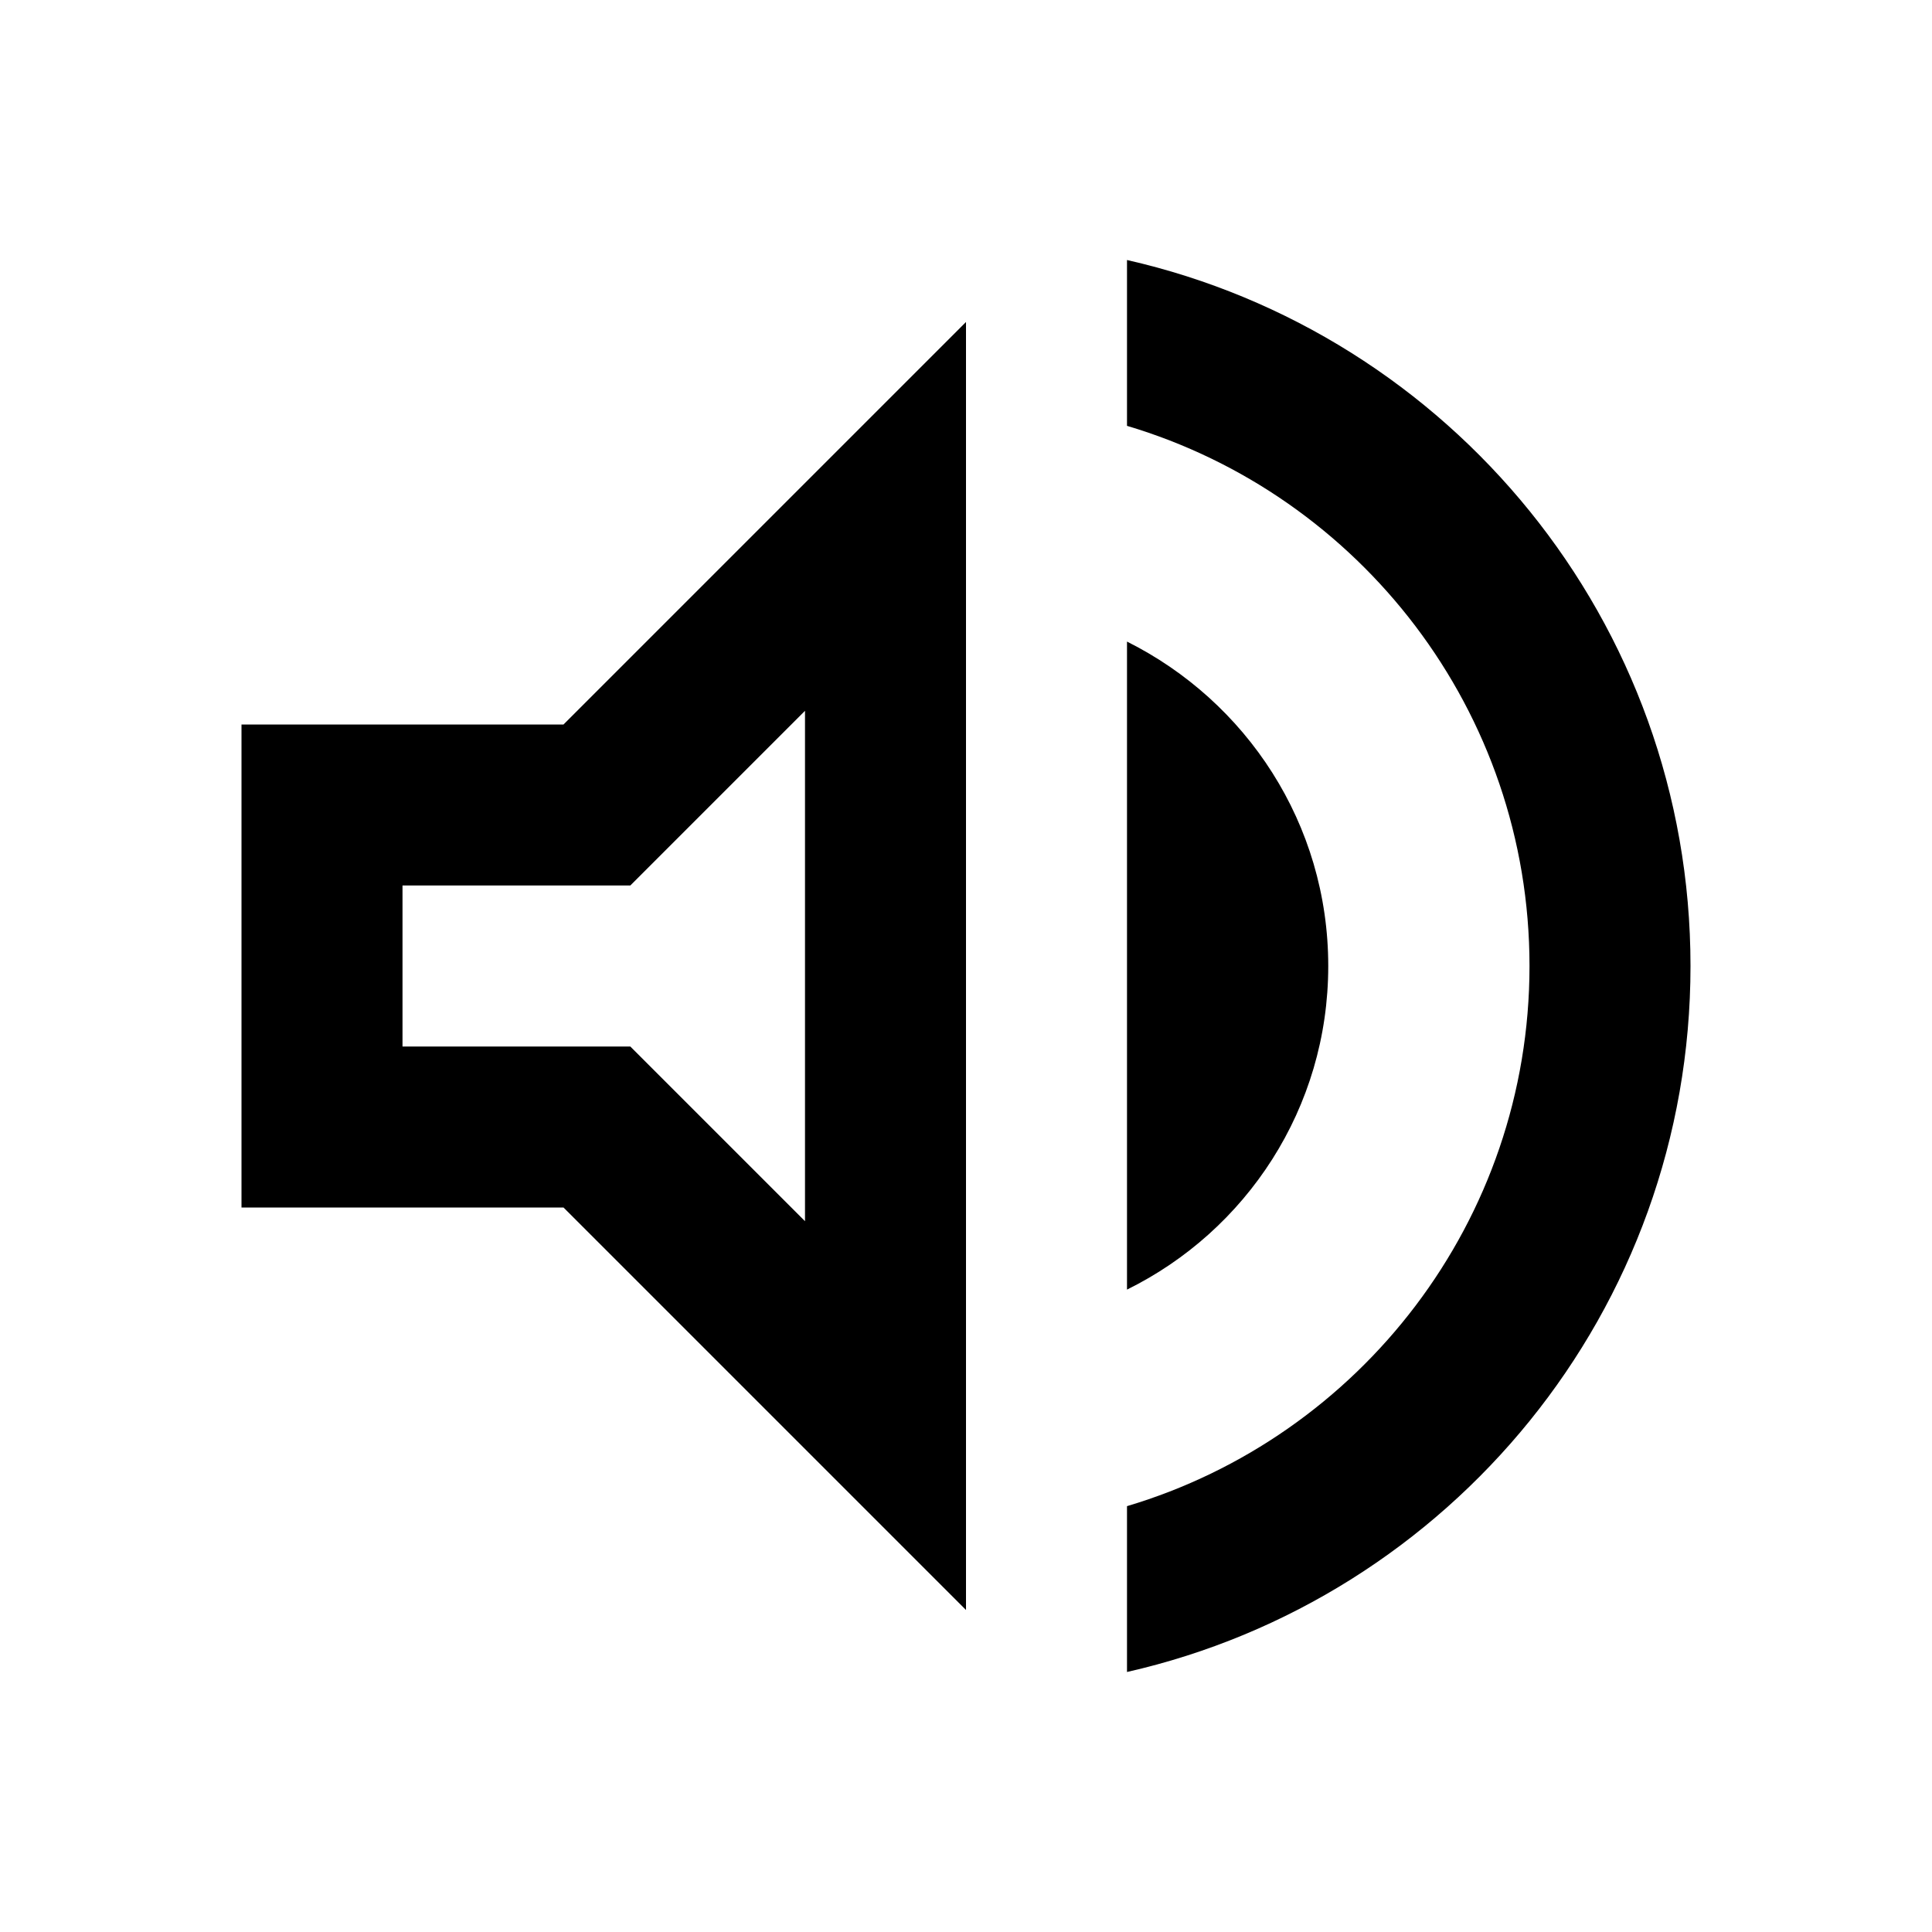
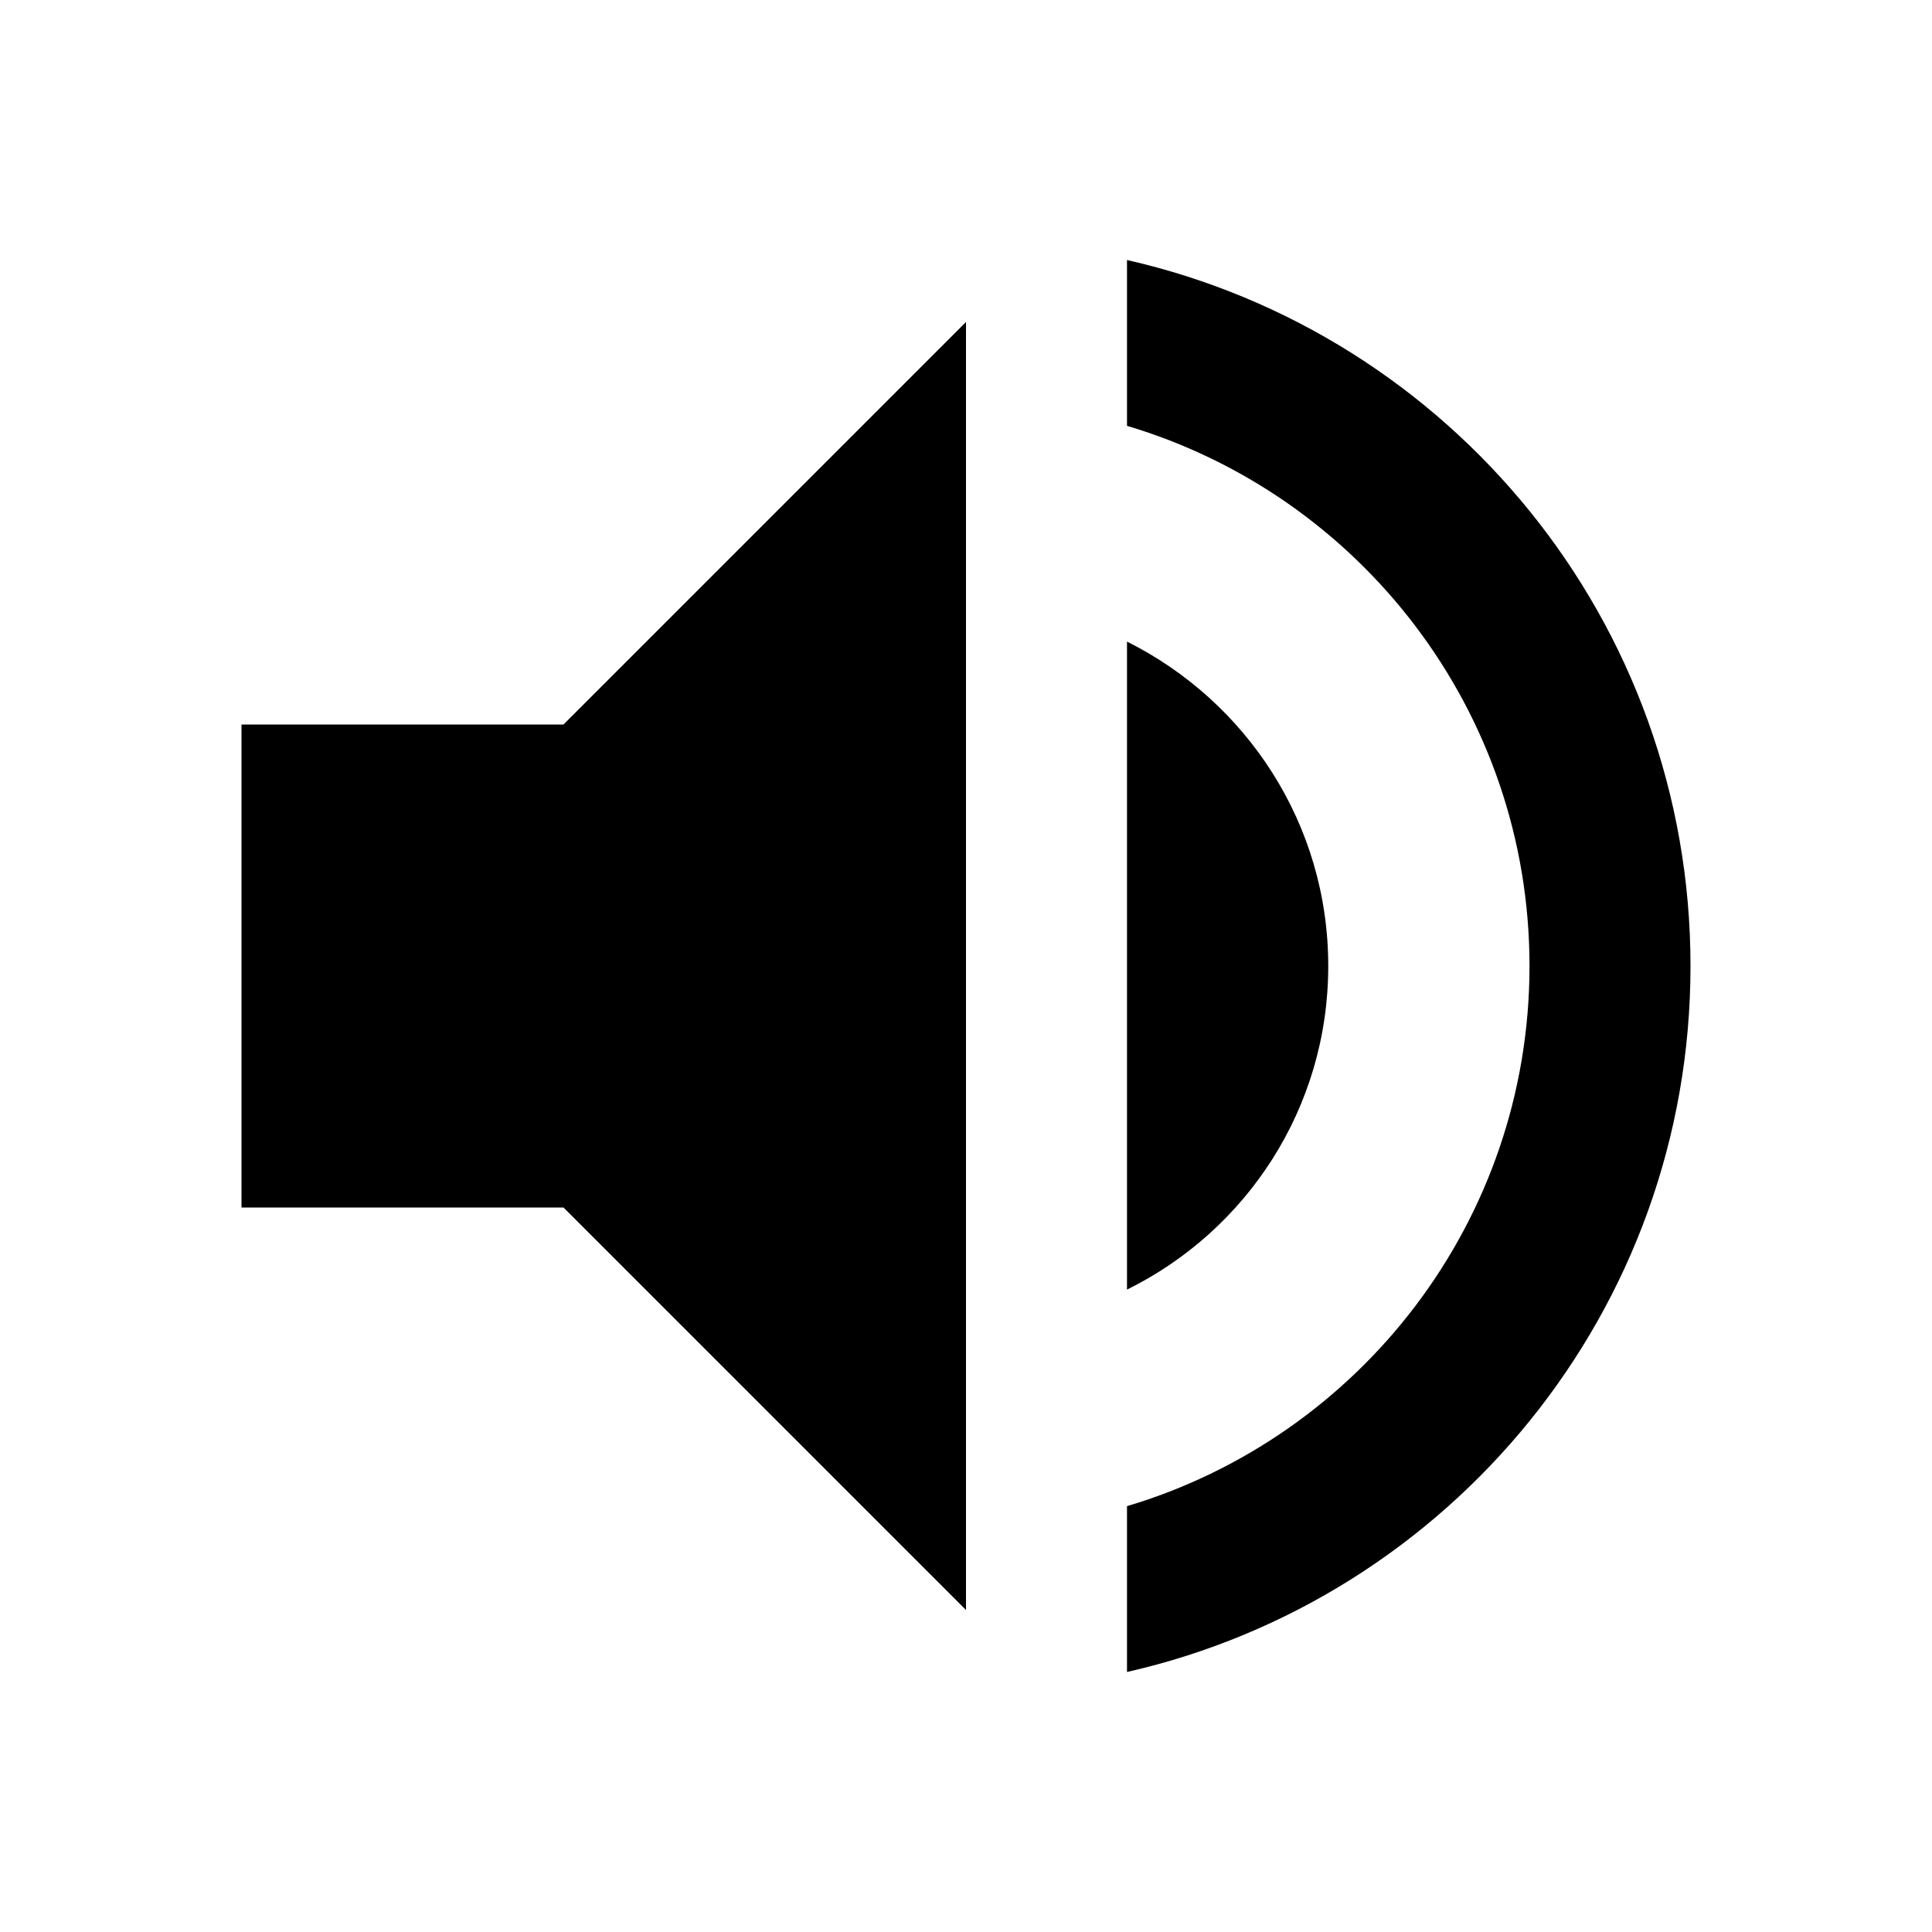
<svg xmlns="http://www.w3.org/2000/svg" height="24px" viewBox="0 0 24 24" width="24px" fill="#000000">
-   <path d="M0 0h24v24H0V0z" fill="none" />
-   <path d="M3 9v6h4l5 5V4L7 9H3zm7-.17v6.34L7.83 13H5v-2h2.83L10 8.83zM16.5 12c0-1.77-1.02-3.29-2.5-4.03v8.05c1.48-.73 2.5-2.25 2.5-4.02zM14 3.23v2.06c2.89.86 5 3.54 5 6.71s-2.11 5.85-5 6.71v2.06c4.01-.91 7-4.49 7-8.77 0-4.28-2.99-7.86-7-8.77z" />
+   <path d="M0 0h24v24H0z" fill="none" />
+   <path d="M3 9v6h4l5 5V4L7 9H3zm13.5 3c0-1.77-1.02-3.29-2.5-4.03v8.05c1.48-.73 2.5-2.25 2.5-4.02zM14 3.23v2.06c2.89.86 5 3.54 5 6.71s-2.11 5.85-5 6.71v2.06c4.01-.91 7-4.49 7-8.77s-2.99-7.86-7-8.77z" />
</svg>
